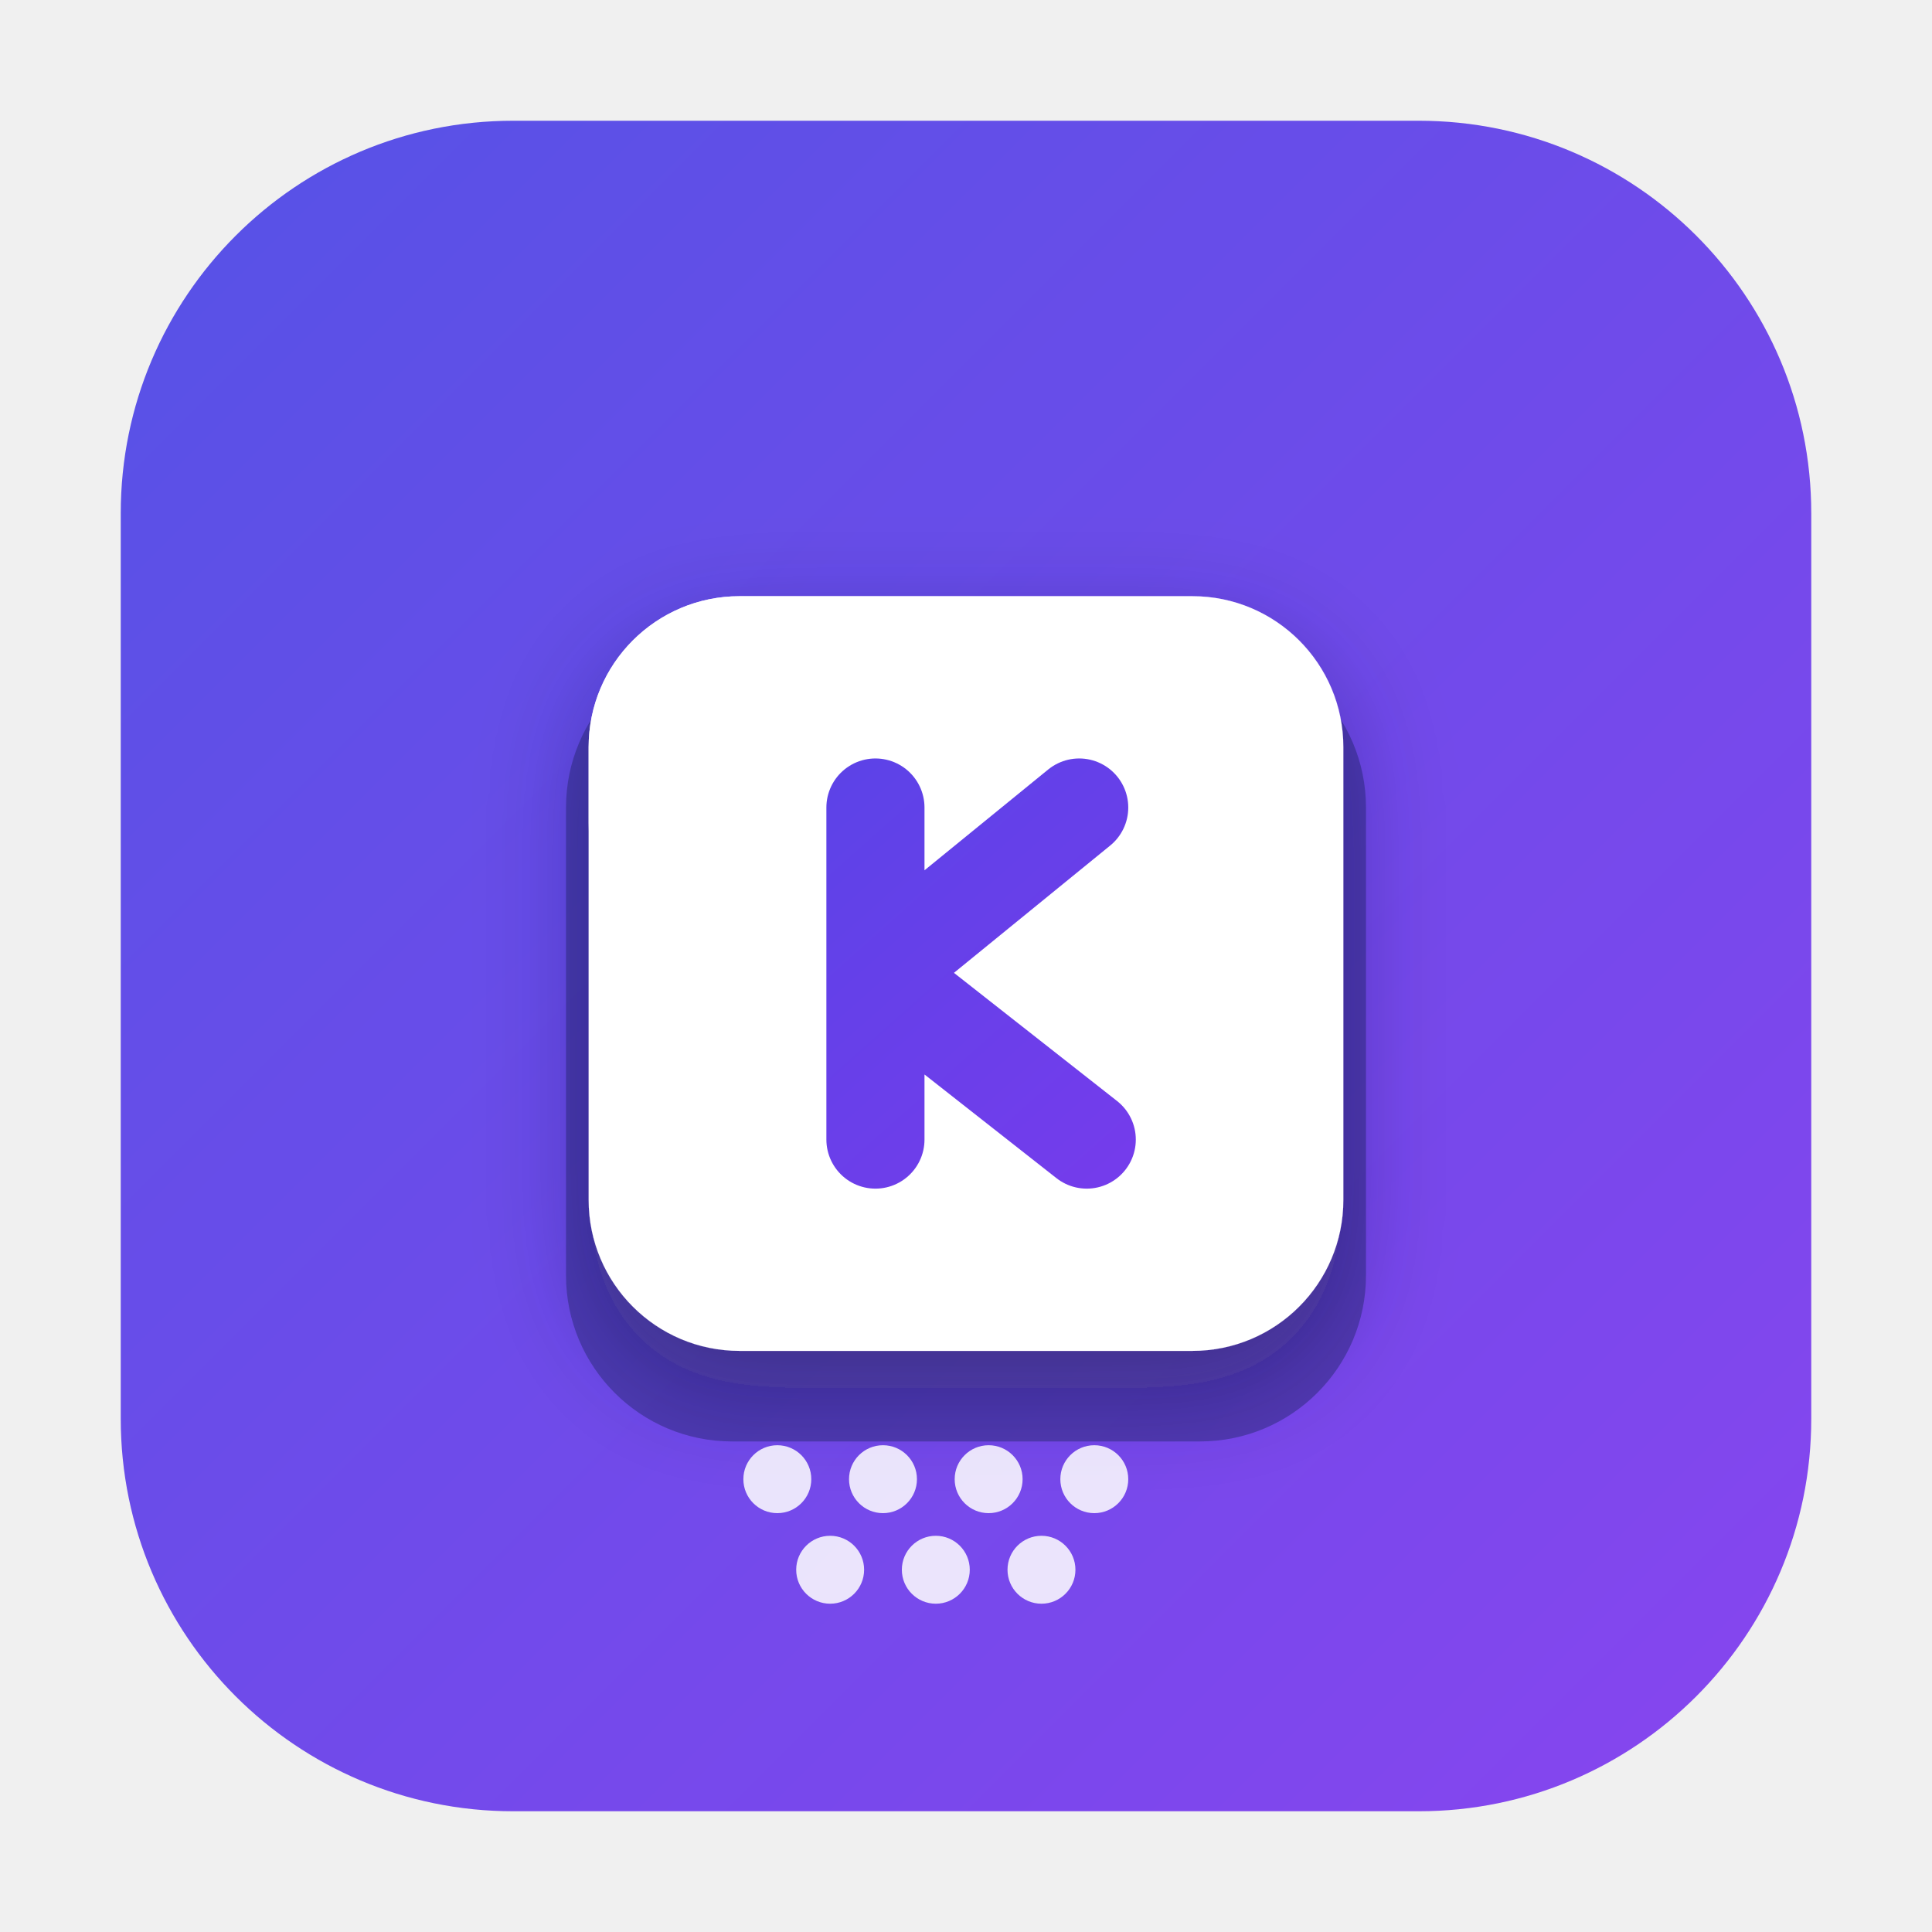
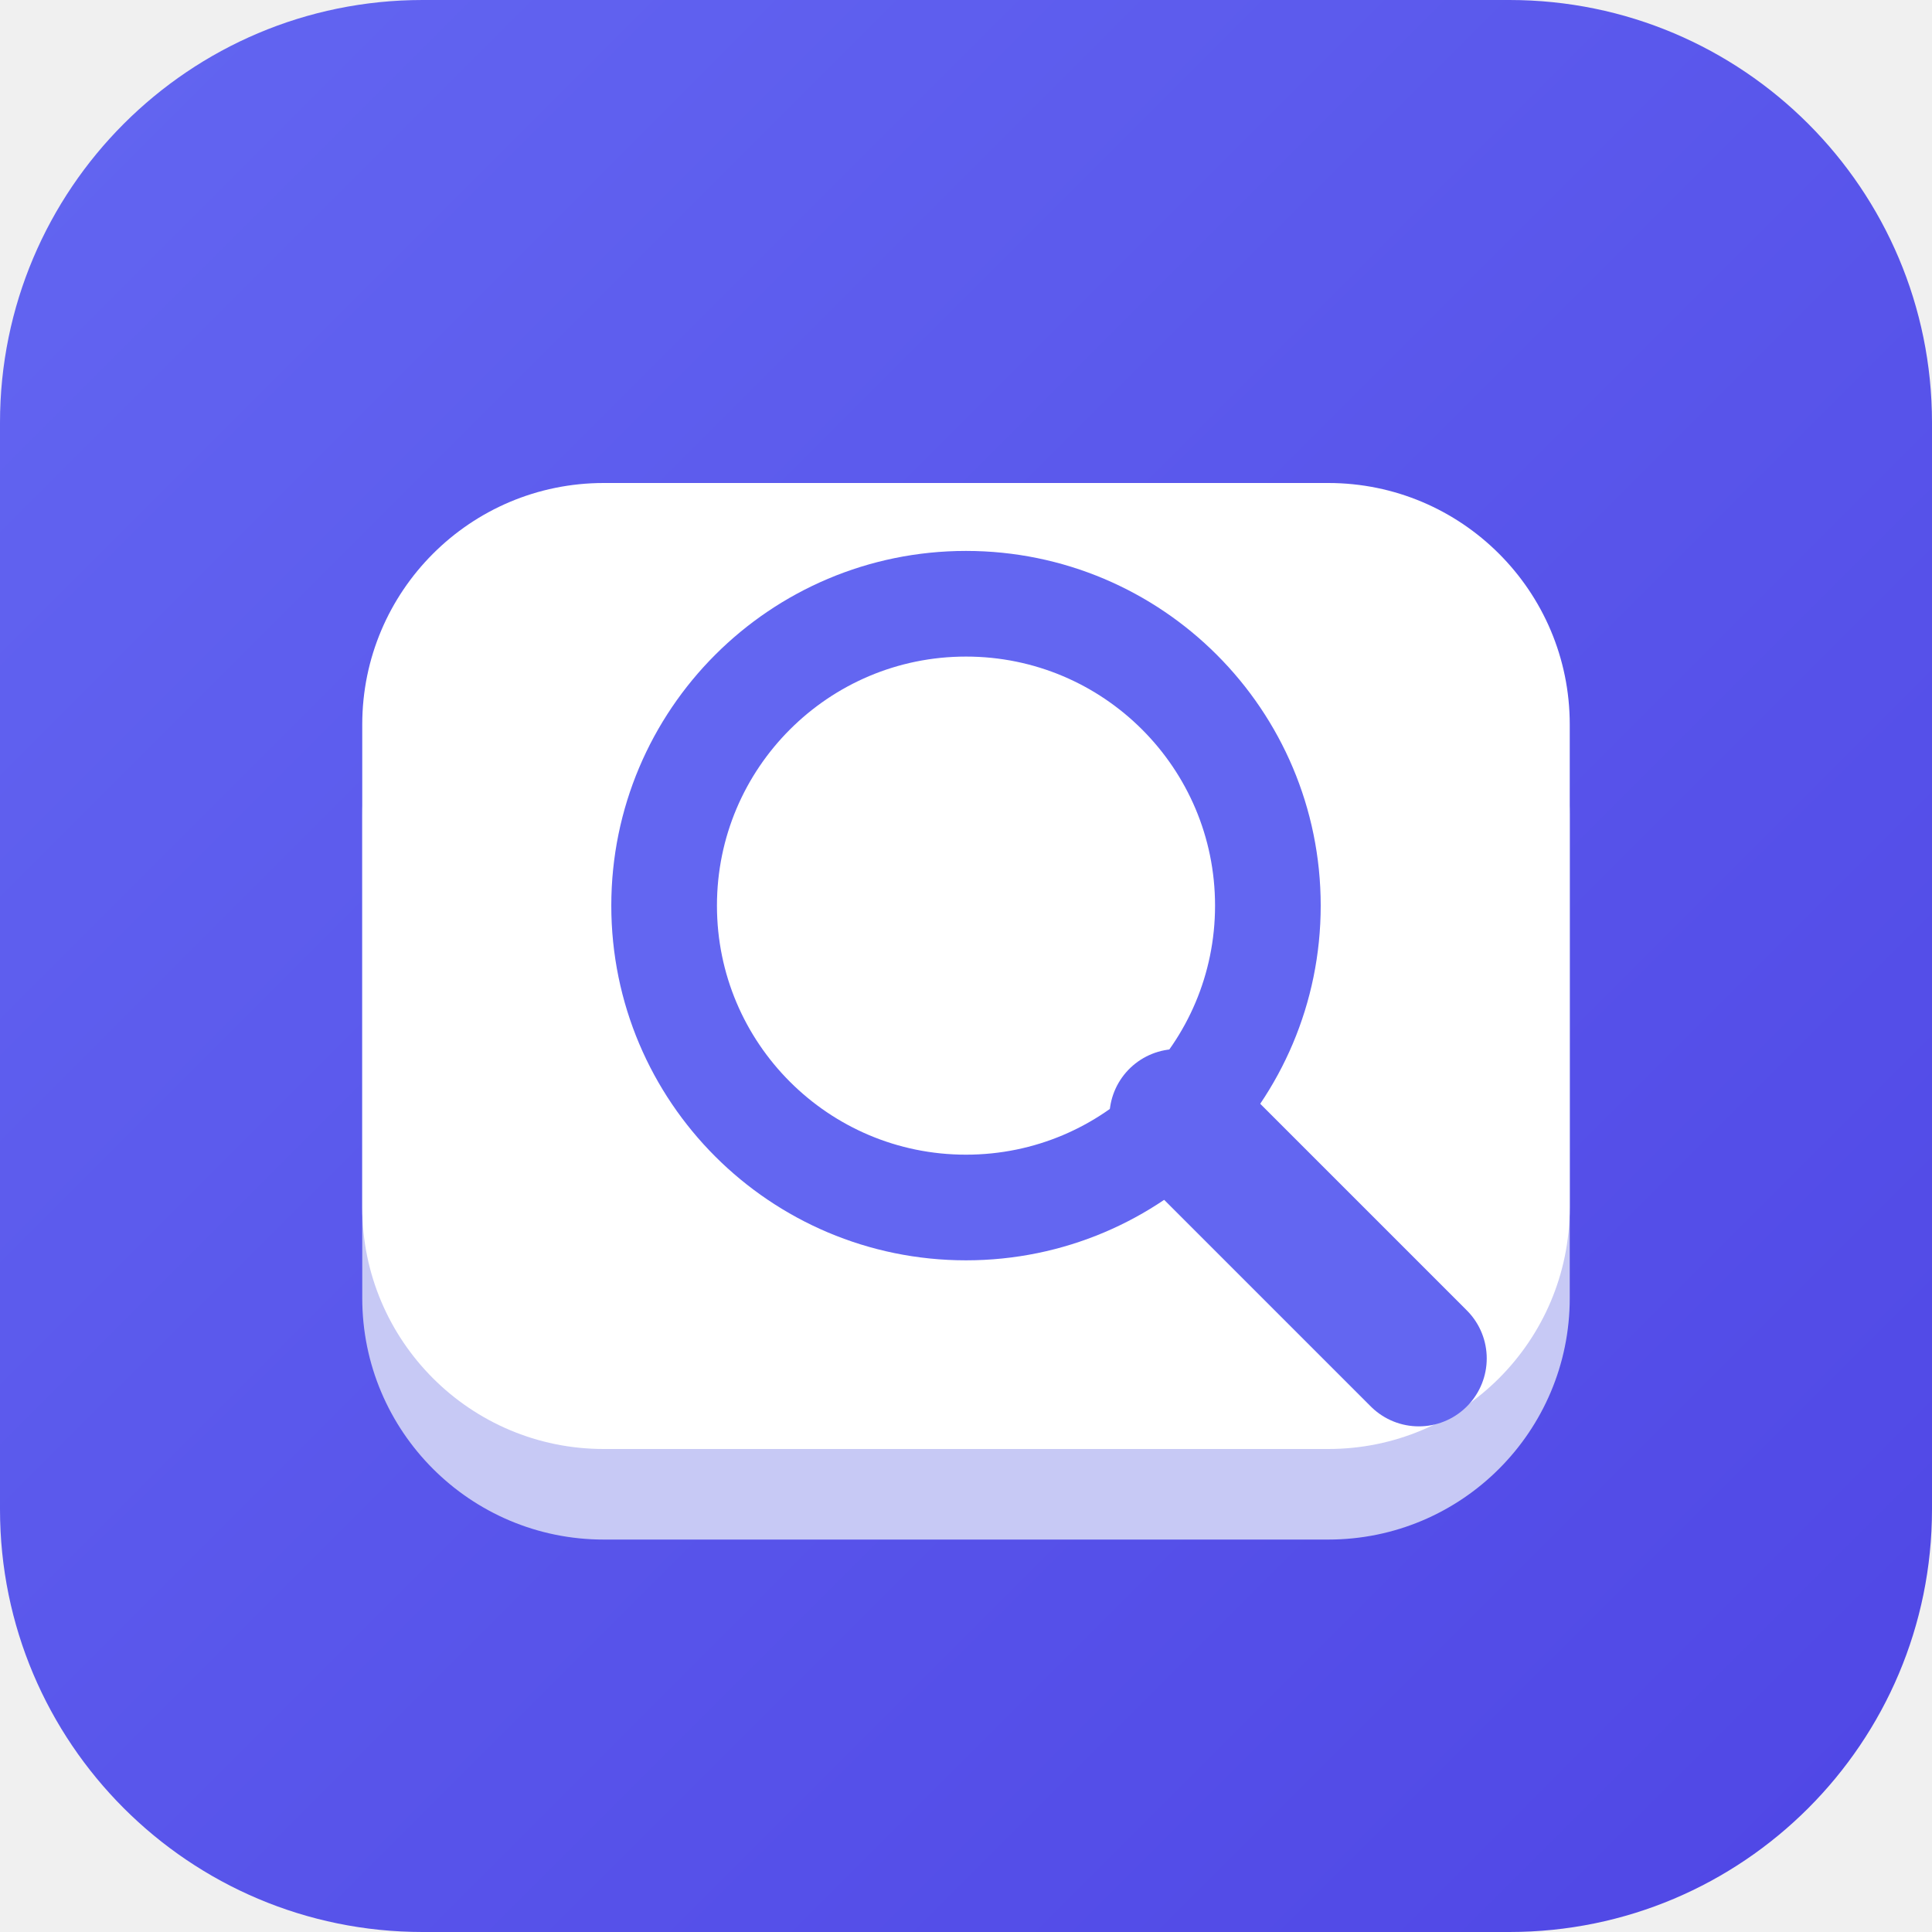
- <svg xmlns="http://www.w3.org/2000/svg" width="512" height="512" viewBox="0 0 512 512" fill="none">
+ <svg xmlns="http://www.w3.org/2000/svg" width="128" height="128" viewBox="0 0 128 128">
  <defs>
-     <linearGradient id="bg" x1="64" y1="64" x2="448" y2="448" gradientUnits="userSpaceOnUse">
-       <stop offset="0" stop-color="#4F46E5" />
-       <stop offset="1" stop-color="#7C3AED" />
+     <linearGradient id="bg" x1="0" y1="0" x2="1" y2="1">
+       <stop offset="0" stop-color="#6366f1" />
+       <stop offset="1" stop-color="#4f46e5" />
    </linearGradient>
-     <linearGradient id="kgrad" x1="176" y1="150" x2="336" y2="330" gradientUnits="userSpaceOnUse">
-       <stop offset="0" stop-color="#4F46E5" />
-       <stop offset="1" stop-color="#7C3AED" />
-     </linearGradient>
-     <linearGradient id="kshine" x1="176" y1="150" x2="336" y2="240" gradientUnits="userSpaceOnUse">
-       <stop offset="0" stop-color="#FFFFFF" stop-opacity="0.9" />
-       <stop offset="1" stop-color="#FFFFFF" stop-opacity="0" />
-     </linearGradient>
-     <filter id="soft" x="-20%" y="-20%" width="140%" height="140%">
-       <feDropShadow dx="0" dy="10" stdDeviation="14" flood-color="#1E1B4B" flood-opacity="0.35" />
-     </filter>
  </defs>
-   <rect x="32" y="32" width="448" height="448" rx="104" fill="url(#bg)" />
-   <rect x="32" y="32" width="448" height="448" rx="104" fill="#FFFFFF" fill-opacity="0.06" />
-   <rect x="150" y="170" width="212" height="212" rx="44" fill="#312E81" fill-opacity="0.55" />
-   <rect x="156" y="158" width="200" height="200" rx="40" fill="#FFFFFF" filter="url(#soft)" />
-   <rect x="156" y="158" width="200" height="100" rx="40" fill="url(#kshine)" />
-   <path d="M232 214 L232 302 M232 258 L286 214 M232 258 L288 302" stroke="url(#kgrad)" stroke-width="26" stroke-linecap="round" stroke-linejoin="round" fill="none" />
-   <g fill="#FFFFFF" fill-opacity="0.85">
-     <circle cx="206" cy="392" r="9" />
-     <circle cx="234" cy="392" r="9" />
-     <circle cx="262" cy="392" r="9" />
-     <circle cx="290" cy="392" r="9" />
-     <circle cx="220" cy="416" r="9" />
-     <circle cx="248" cy="416" r="9" />
-     <circle cx="276" cy="416" r="9" />
-   </g>
+   <rect width="128" height="128" rx="28" fill="url(#bg)" />
+   <rect x="24" y="38" width="80" height="64" rx="16" fill="#c7c9f5" />
+   <rect x="24" y="32" width="80" height="64" rx="16" fill="#ffffff" />
+   <rect x="36" y="42" width="56" height="10" rx="5" fill="#ffffff" opacity="0.6" />
+   <circle cx="64" cy="60" r="20" fill="none" stroke="#6366f1" stroke-width="7" />
+   <line x1="78" y1="74" x2="94" y2="90" stroke="#6366f1" stroke-width="9" stroke-linecap="round" />
</svg>
